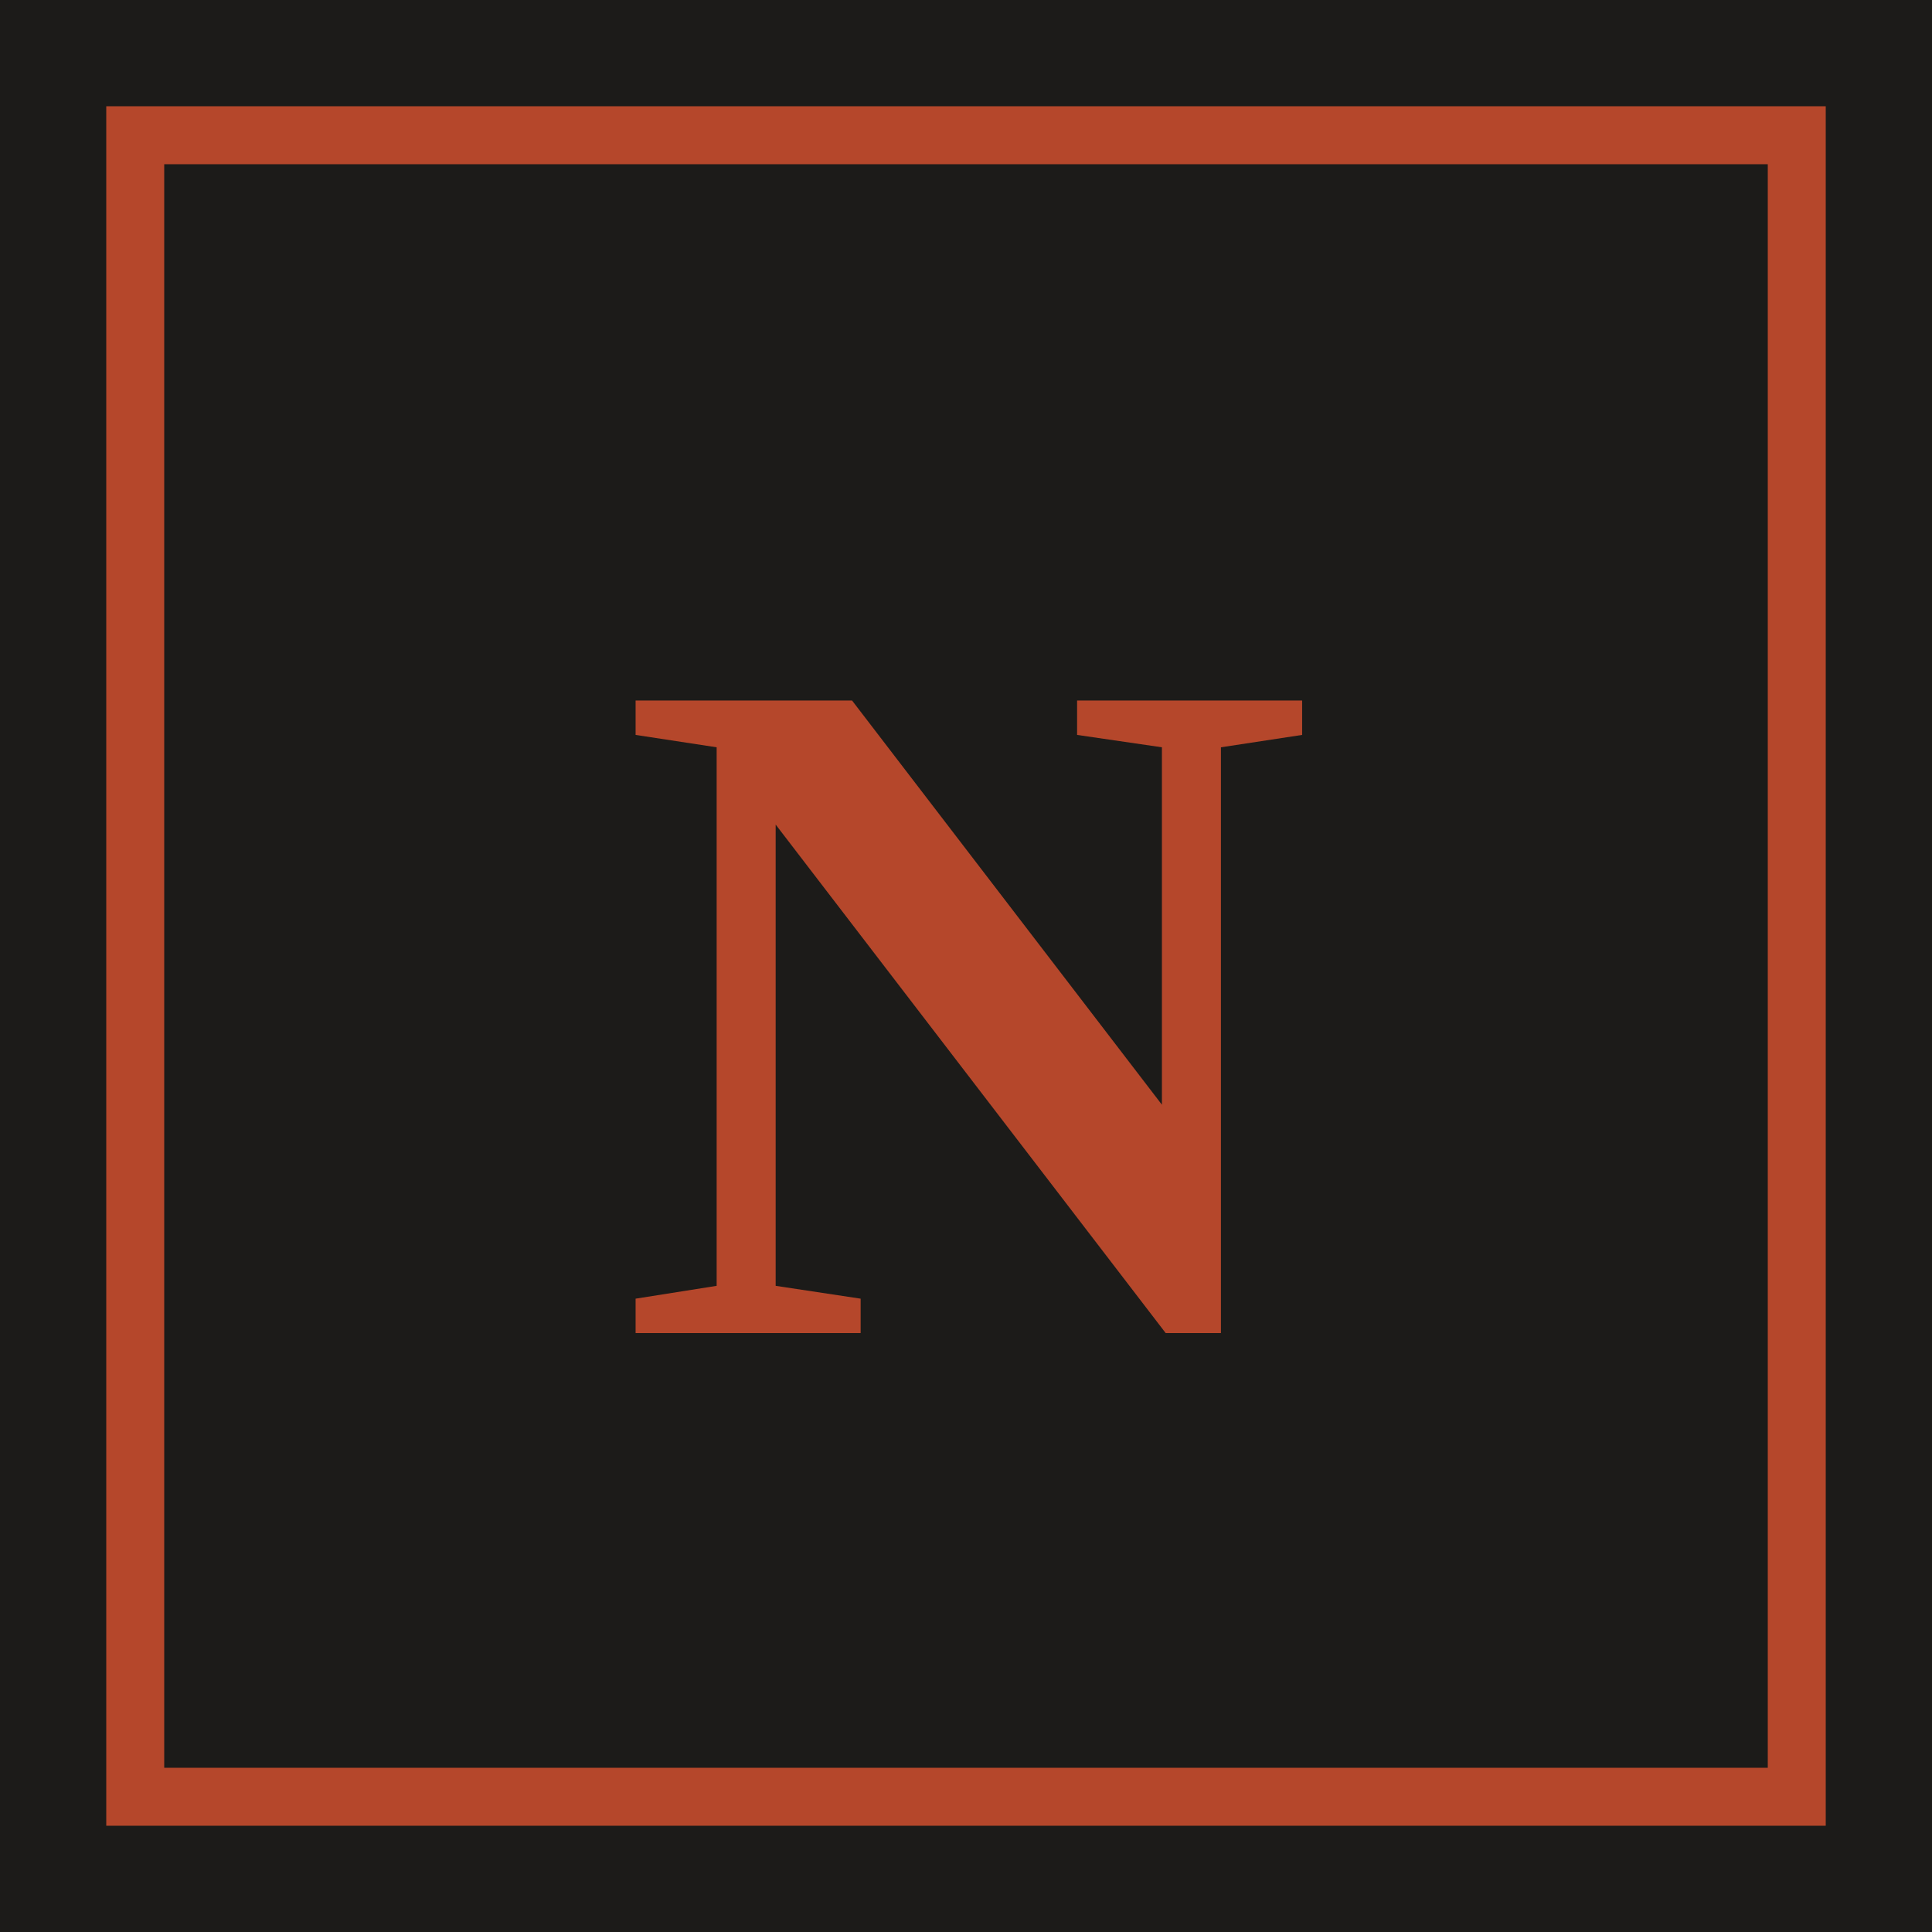
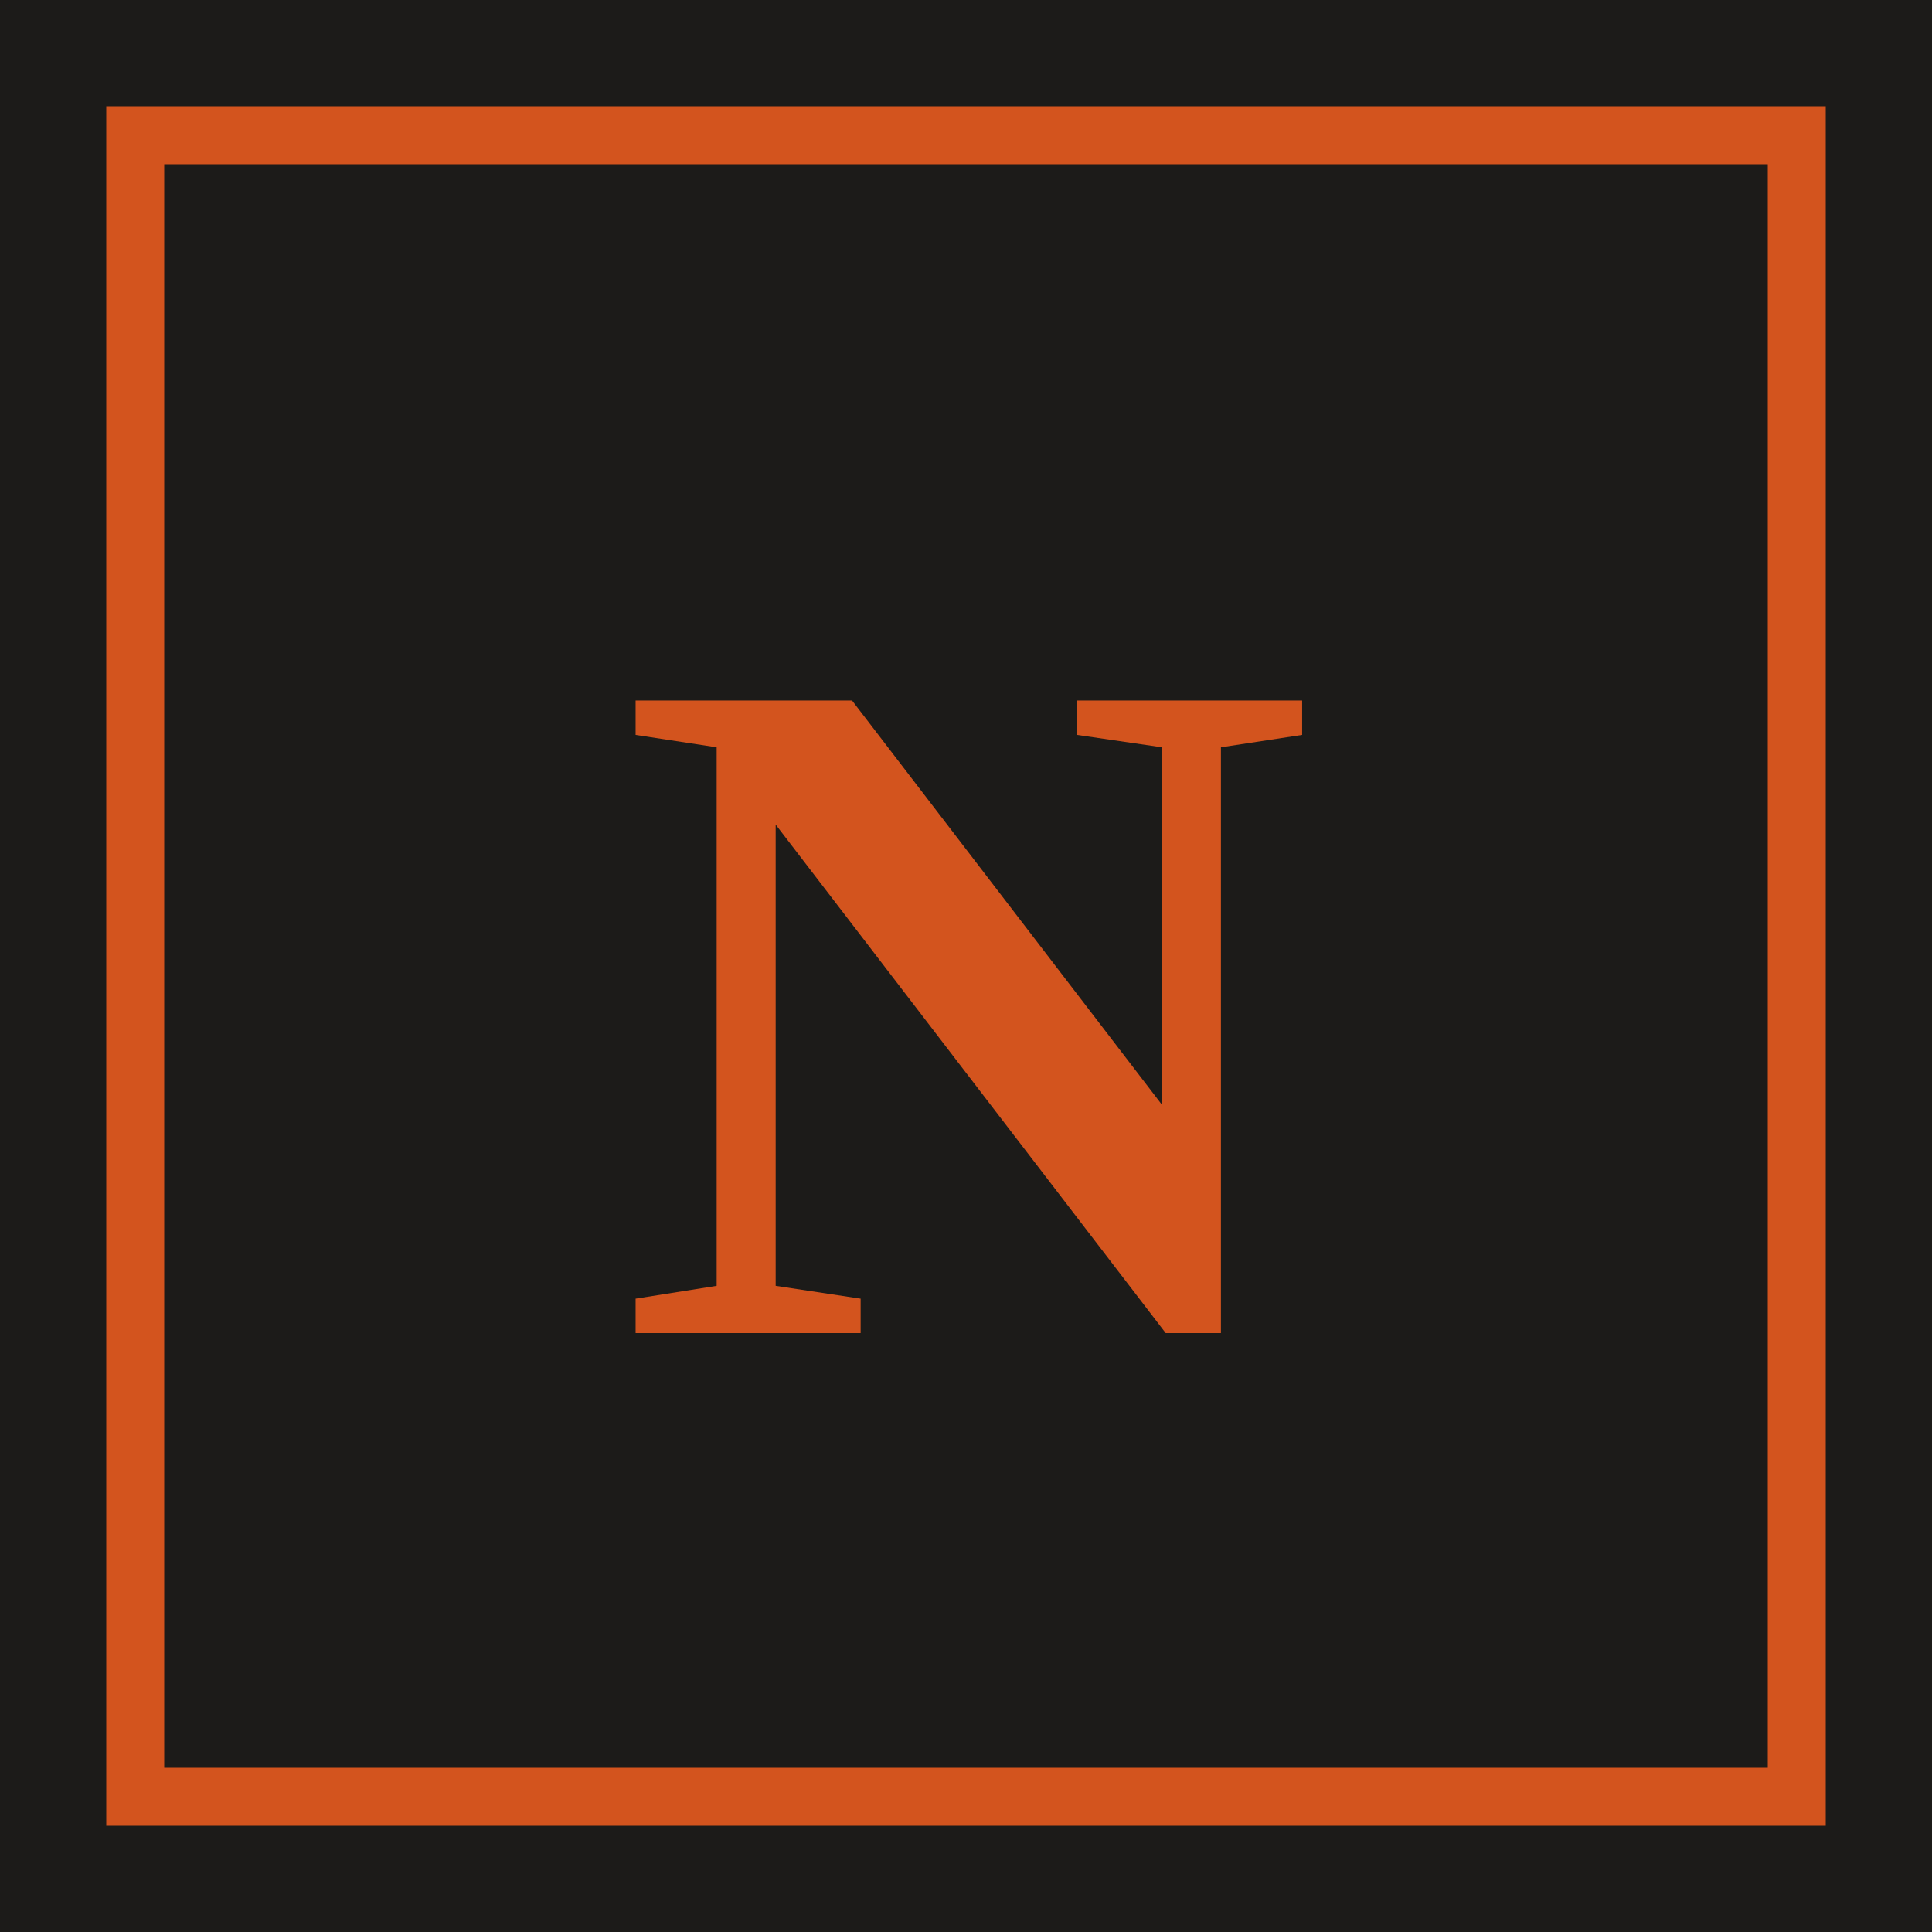
<svg xmlns="http://www.w3.org/2000/svg" viewBox="0 0 200 200" role="img" aria-label="Novello Stone monogram">
  <rect width="200" height="200" fill="#1C1B19" />
-   <rect x="14" y="14" width="172" height="172" fill="none" stroke="#B5472B" stroke-width="6" />
-   <text x="100" y="138" font-family="Georgia, 'Times New Roman', serif" font-size="100" font-weight="700" fill="#B5472B" text-anchor="middle">N</text>
+   <rect x="14" y="14" width="172" height="172" fill="none" stroke="#D3541E" stroke-width="6" />
+   <text x="100" y="138" font-family="Georgia, 'Times New Roman', serif" font-size="100" font-weight="700" fill="#D3541E" text-anchor="middle">N</text>
</svg>
